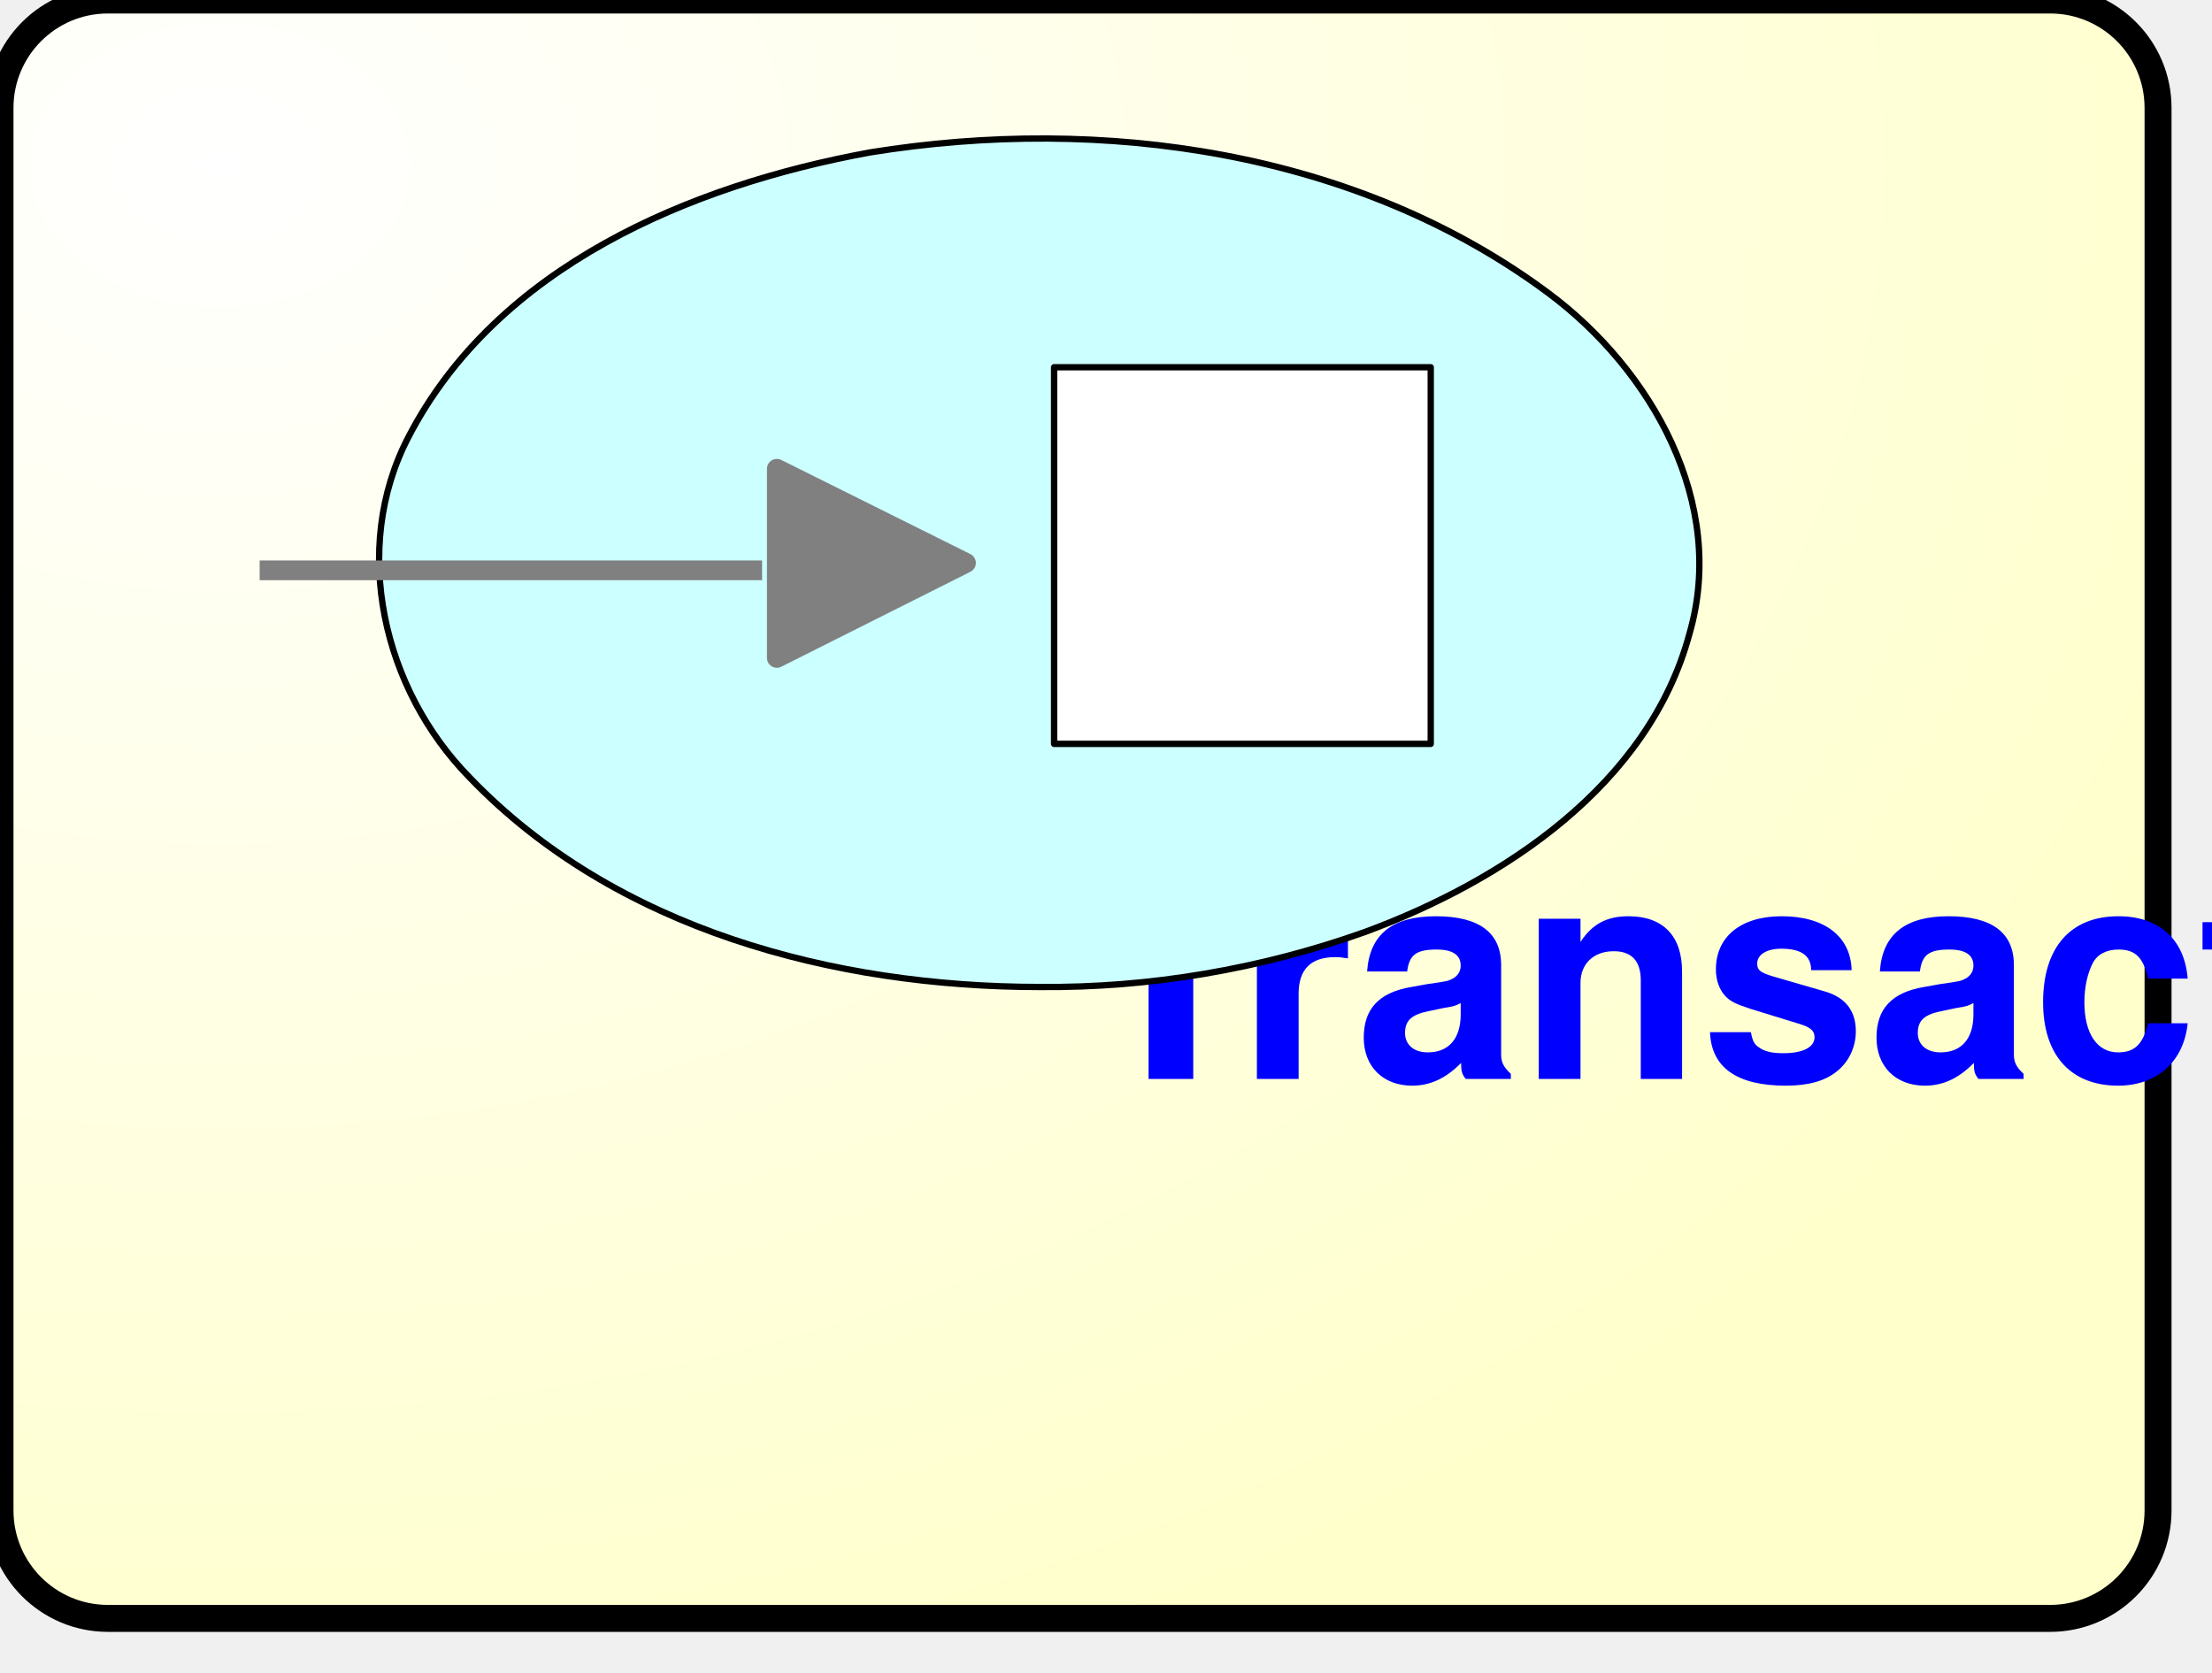
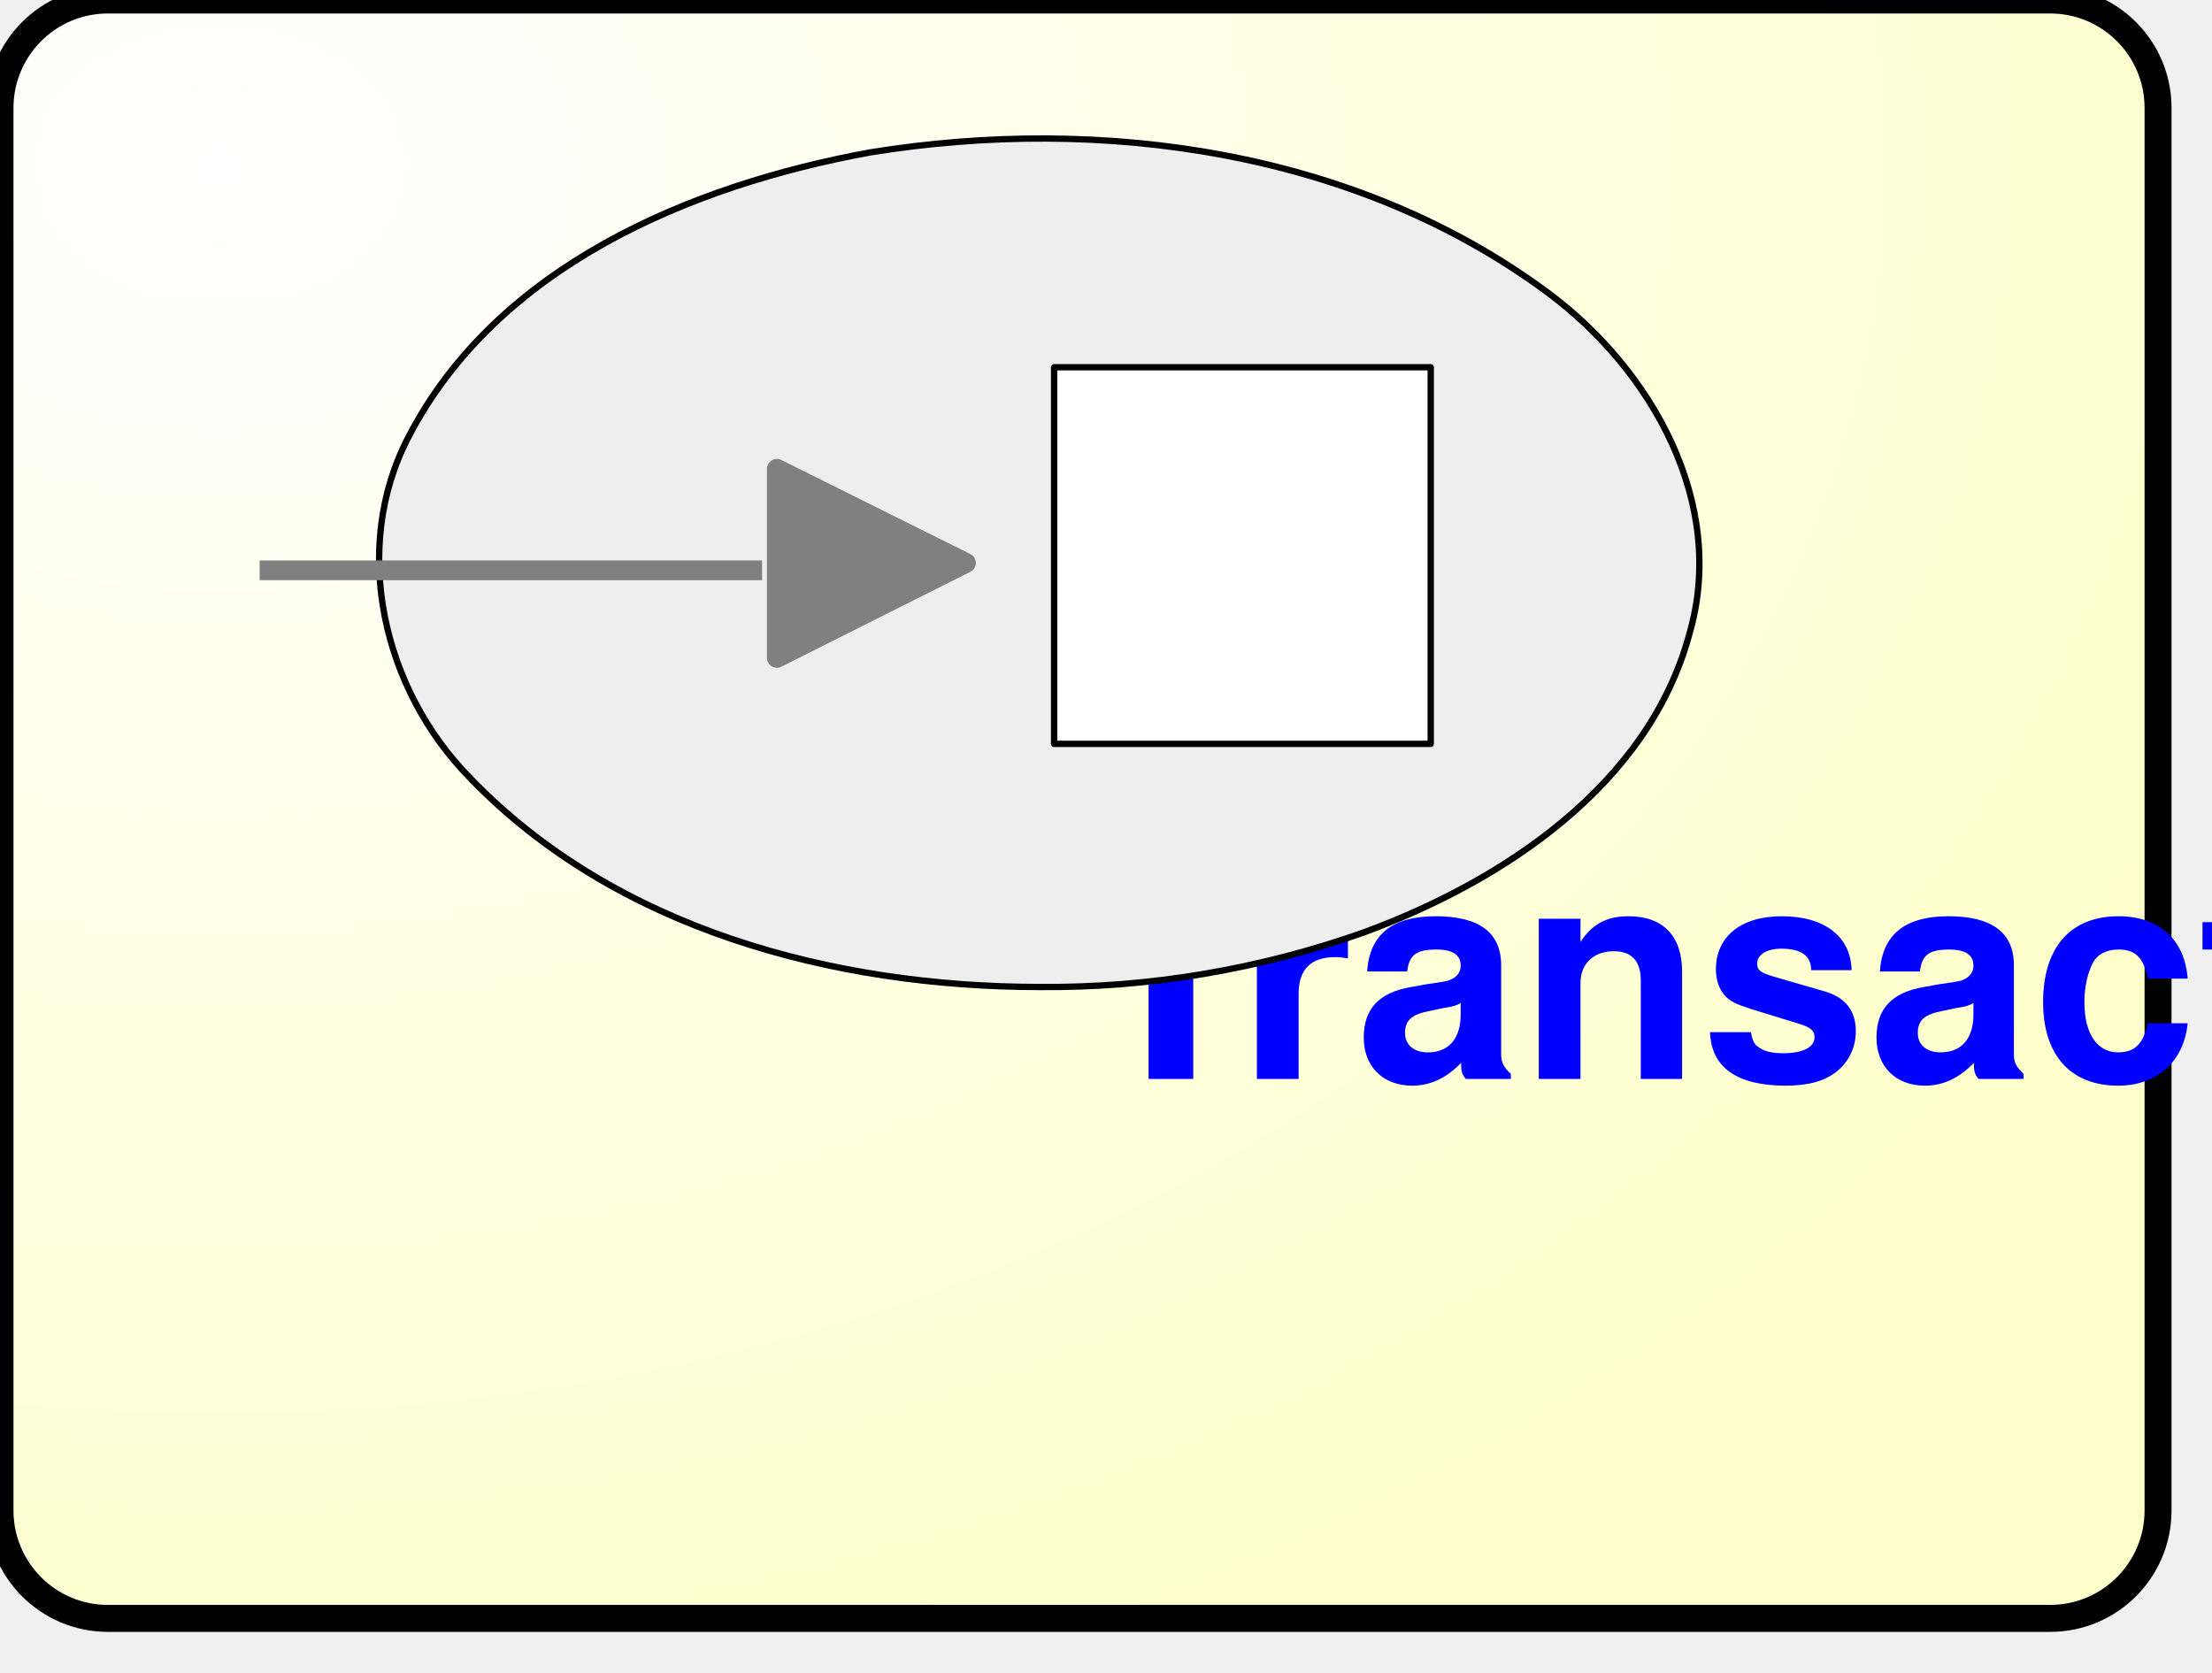
<svg xmlns="http://www.w3.org/2000/svg" xmlns:ns1="http://www.b3mn.org/oryx" width="82" height="62" version="1.0">
  <g pointer-events="fill" ns1:minimumSize="80 60">
    <defs>
      <radialGradient id="background" cx="10%" cy="10%" r="100%" fx="10%" fy="10%">
        <stop offset="0%" stop-color="#ffffff" stop-opacity="1" />
        <stop id="fill_el" offset="100%" stop-color="#ffffcc" stop-opacity="1" />
      </radialGradient>
    </defs>
    <rect id="text_frame" ns1:anchors="bottom top right left" x="1" y="1" width="78" height="58" rx="10" ry="10" stroke="none" stroke-width="2" fill="none" />
    <rect id="bg_frame" ns1:resize="vertical horizontal" x="0" y="0" width="80" height="60" rx="4" ry="4" stroke="black" stroke-width="1" fill="url(#background) #ffffcc" />
    <text id="text" ns1:anchors="left top" ns1:align="center top" ns1:fittoelem="text_frame" font-weight="bold" font-family="Helvetica" font-size="11" x="40" y="40" fill="blue">Transacted</text>
    <g transform="scale(0.8,0.8) translate(13,2)">
-       <path style="fill:#ccffff;stroke:none" d="M 35.163,43.74 C 25.66,43.733 15.527,41.072 8.772,34.043 4.765,29.967 3.215,23.455 5.926,18.254 10.025,10.347 18.982,6.589 27.324,5.062 c 10.733,-1.736 22.536,-0.083 31.417,6.513 4.794,3.562 8.309,9.757 6.54,15.813 -1.891,6.991 -8.6,11.433 -15.049,13.809 -4.825,1.715 -9.948,2.59 -15.069,2.543 z" id="path1318" />
+       <path style="fill:#eeeeee;stroke:none" d="M 35.163,43.74 C 25.66,43.733 15.527,41.072 8.772,34.043 4.765,29.967 3.215,23.455 5.926,18.254 10.025,10.347 18.982,6.589 27.324,5.062 c 10.733,-1.736 22.536,-0.083 31.417,6.513 4.794,3.562 8.309,9.757 6.54,15.813 -1.891,6.991 -8.6,11.433 -15.049,13.809 -4.825,1.715 -9.948,2.59 -15.069,2.543 z" id="path1318" />
      <path style="fill:none;stroke:#000000;stroke-width:0.293;stroke-linejoin:round" d="M 35.163,43.74 C 25.66,43.733 15.527,41.072 8.772,34.043 4.765,29.967 3.215,23.455 5.926,18.254 10.025,10.347 18.982,6.589 27.324,5.062 c 10.733,-1.736 22.536,-0.083 31.417,6.513 4.794,3.562 8.309,9.757 6.54,15.813 -1.891,6.991 -8.6,11.433 -15.049,13.809 -4.825,1.715 -9.948,2.59 -15.069,2.543 z" id="path1320" />
      <path style="fill:#ffffff;stroke:none" d="m 44.572,15.02 c 2.909,0 5.818,0 8.726,0 0,5.818 0,11.635 0,17.453 -5.818,0 -11.635,0 -17.453,0 0,-5.818 0,-11.635 0,-17.453 2.909,0 5.818,0 8.726,0 z" id="path1325" />
      <path style="fill:none;stroke:#000000;stroke-width:0.293;stroke-linejoin:round" d="m 44.572,15.02 c 2.909,0 5.818,0 8.726,0 0,5.818 0,11.635 0,17.453 -5.818,0 -11.635,0 -17.453,0 0,-5.818 0,-11.635 0,-17.453 2.909,0 5.818,0 8.726,0 z" id="path1327" />
      <path style="fill:none;stroke:#808080;stroke-width:0.917;stroke-linejoin:round" d="m -0.968,24.43 c 7.761,0 15.522,0 23.282,0" id="path1332" />
      <path style="fill:#808080;stroke:none" d="m 31.761,24.088 c -2.921,1.467 -5.842,2.933 -8.763,4.4 0,-2.921 0,-5.842 0,-8.763 2.921,1.454 5.842,2.909 8.763,4.363 z" id="path1337" />
      <path style="fill:none;stroke:#808080;stroke-width:0.917;stroke-linejoin:round" d="m 31.761,24.088 c -2.921,1.467 -5.842,2.933 -8.763,4.4 0,-2.921 0,-5.842 0,-8.763 2.921,1.454 5.842,2.909 8.763,4.363 z" id="path1339" />
    </g>
  </g>
</svg>
